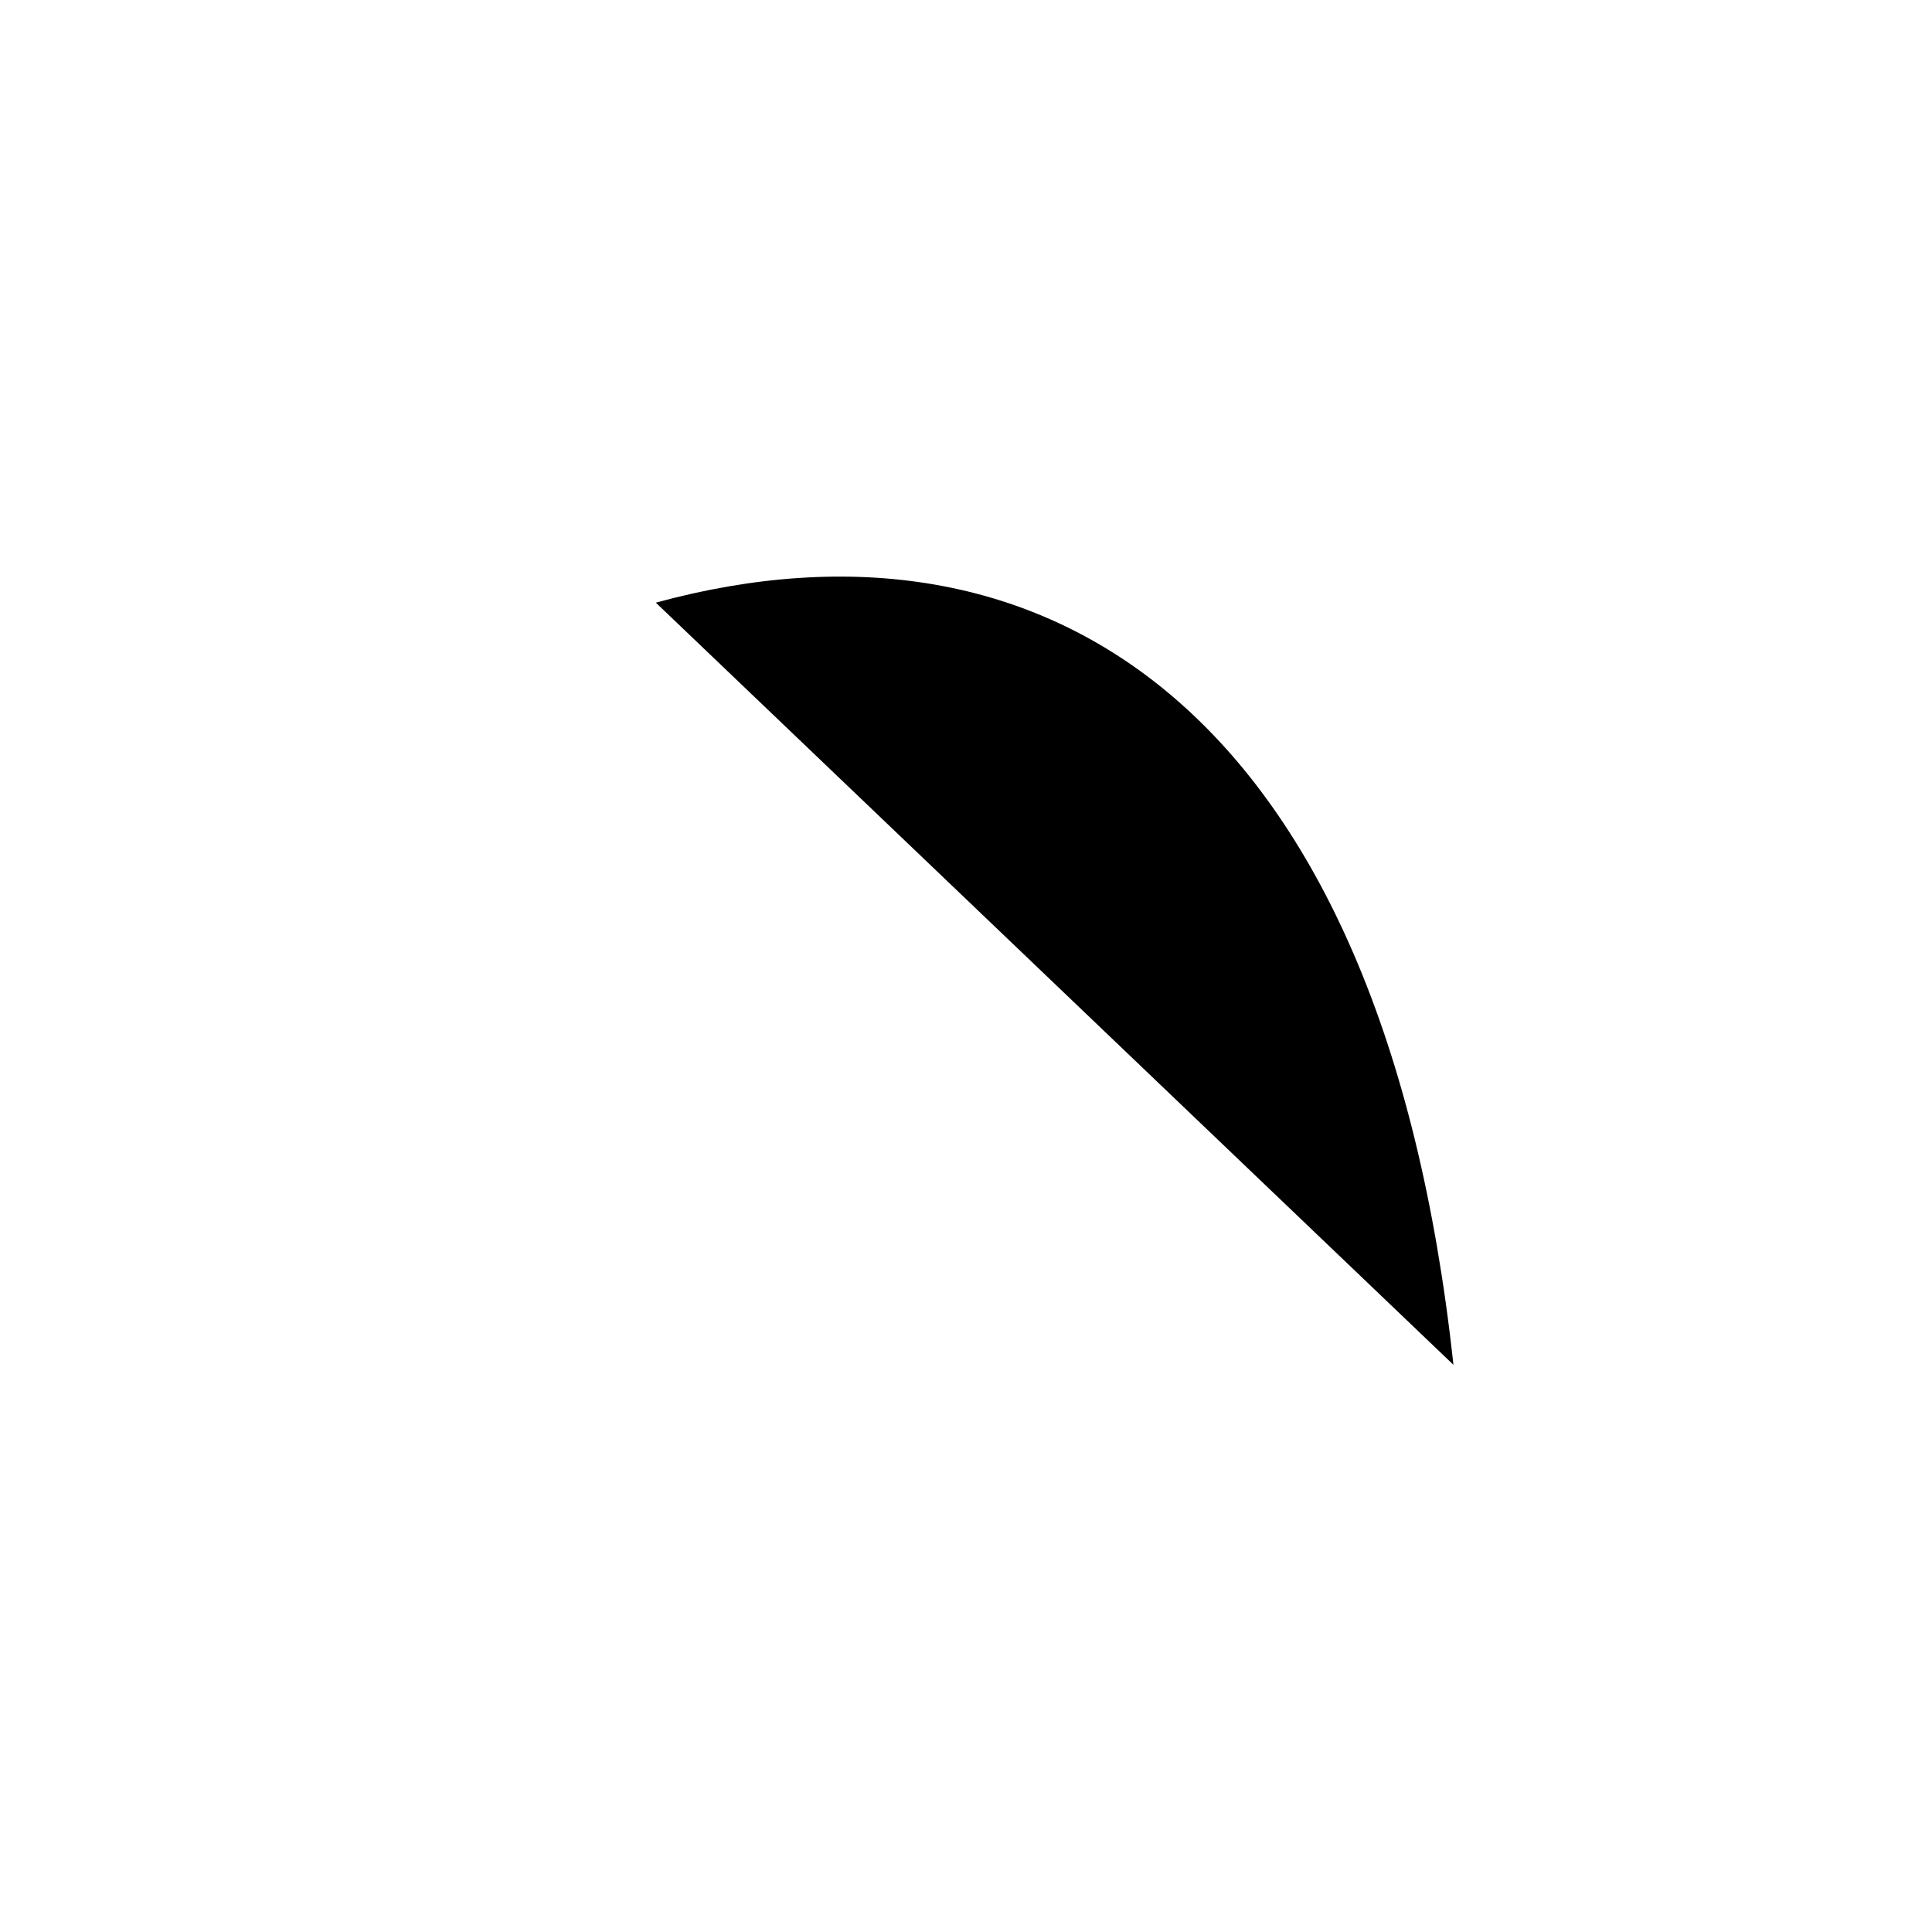
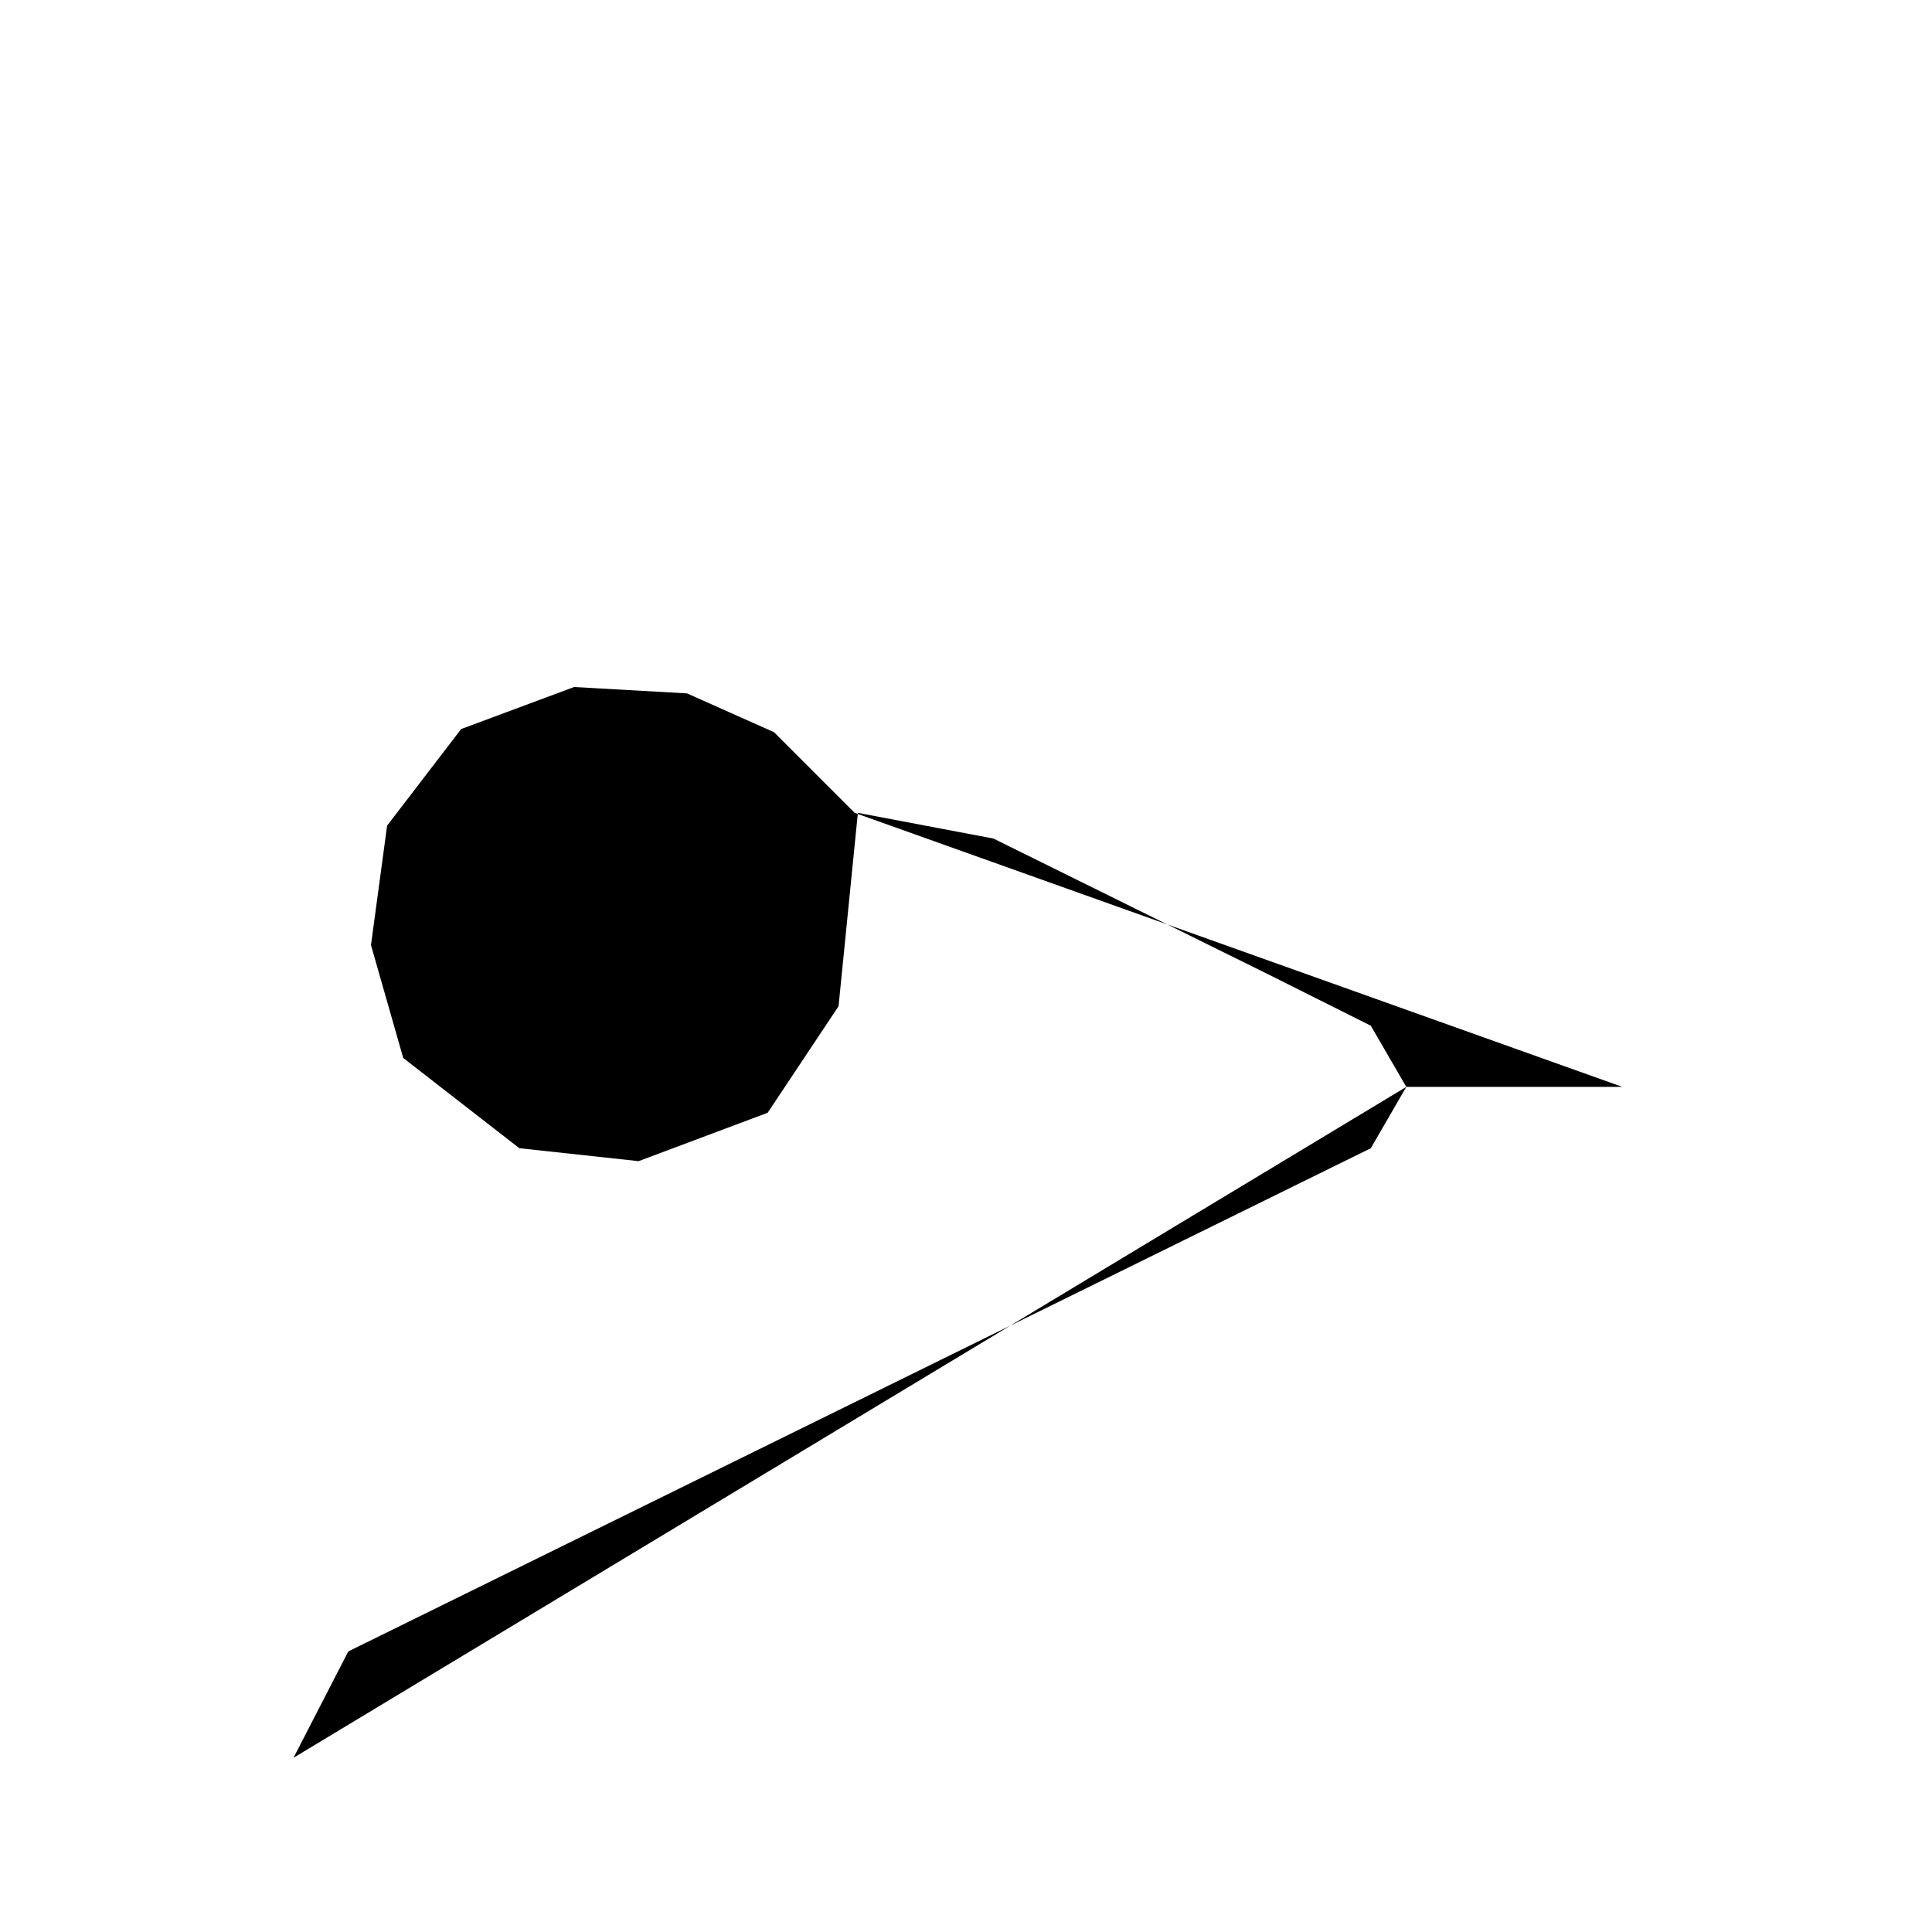
<svg xmlns="http://www.w3.org/2000/svg" viewBox="0 0 109 109">
-   <path id="custom:01557-s1" d="M82,77 C78,40 59,28 37,34" />
-   <path id="custom:01557-s2" d="M37,34 L49,22" />
-   <path id="custom:01557-s3" d="M37,34 L51,47" />
-   <path id="custom:01557-s4" d="M63,67 L27,90" />
+   <path id="custom:01557-s1" d="M48.22,45.86 L43.67,41.31 L38.76,39.12 L32.39,38.76 L26.02,41.13 L21.84,46.58 L20.93,53.32 L22.75,59.69 L29.30,64.78 L36.03,65.51 L43.31,62.78 L47.31,56.77 L48.40,45.86 L56.05,47.31 L71.51,54.95 L77.34,57.87 L79.34,61.32 L91.53,61.32" />
+   <path id="custom:01557-s2" d="M23.84,61.14 L25.29,62.60" />
+   <path id="custom:01557-s3" d="M79.34,61.32 L77.34,64.78 L19.65,93.17 L16.56,99.17" />
</svg>
